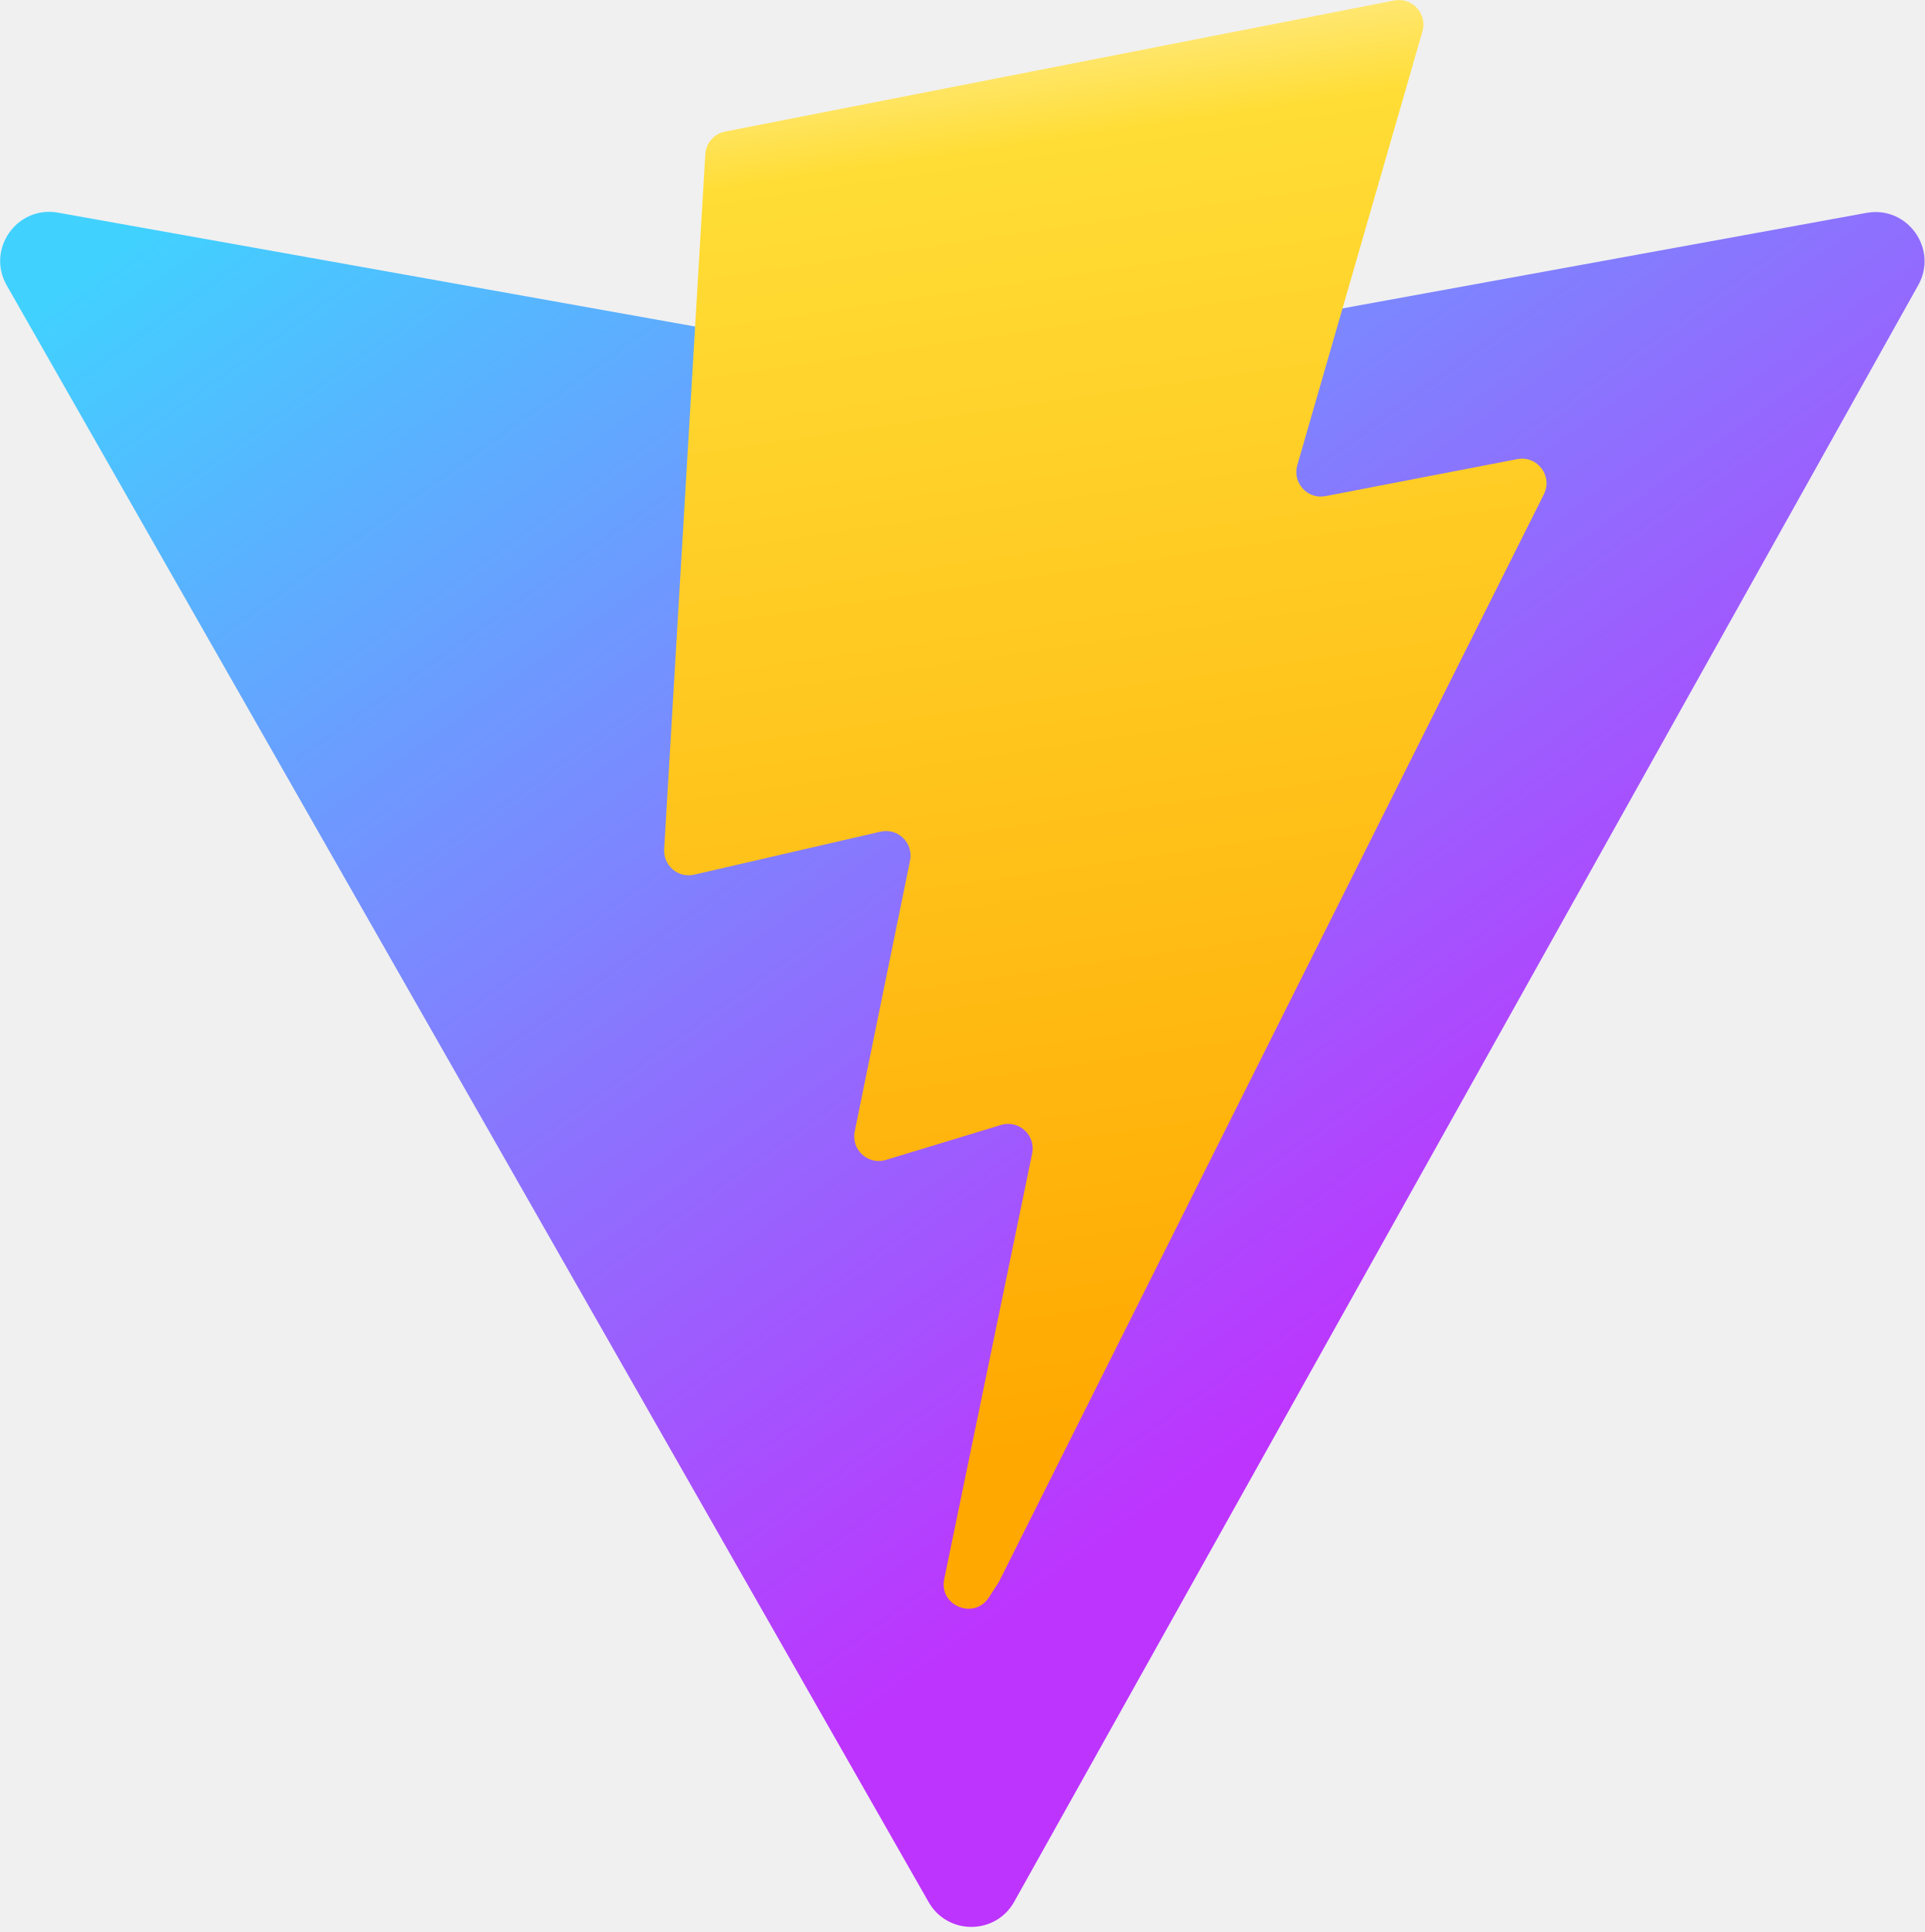
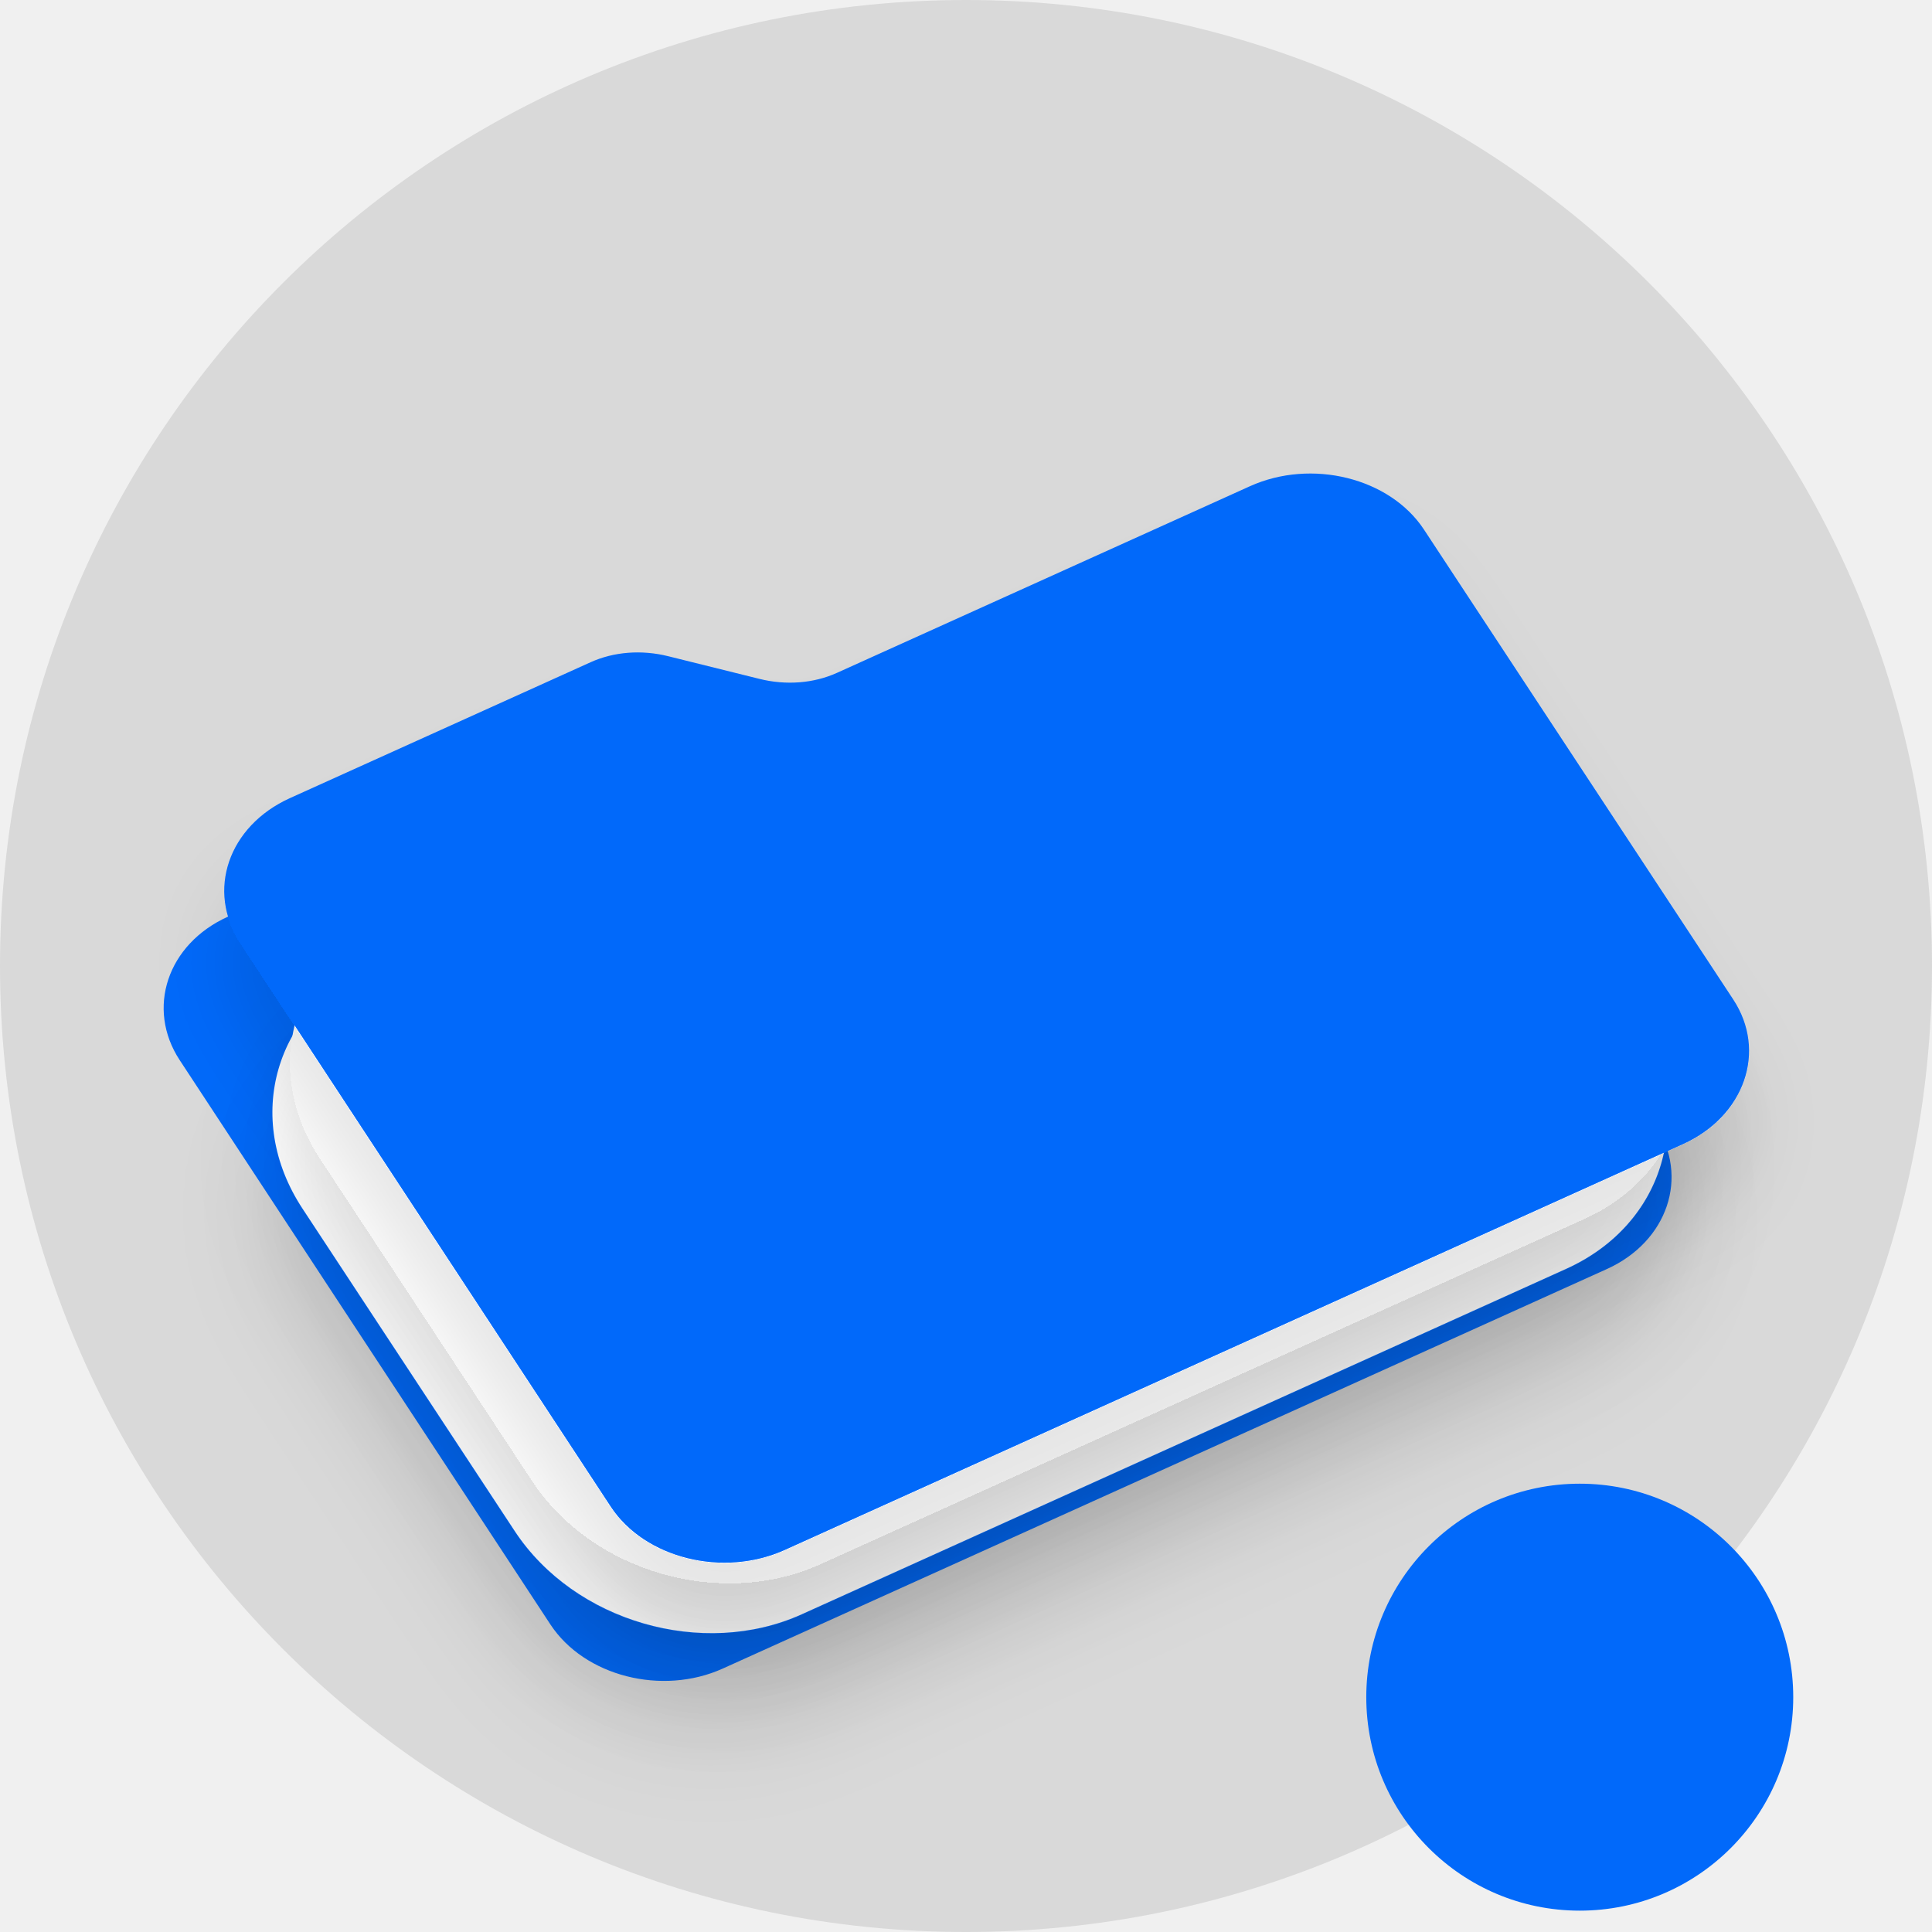
- <svg xmlns="http://www.w3.org/2000/svg" aria-hidden="true" role="img" class="iconify iconify--logos" width="31.88" height="32" preserveAspectRatio="xMidYMid meet" viewBox="0 0 256 257">
+ <svg xmlns="http://www.w3.org/2000/svg" width="181" height="181" viewBox="0 0 181 181" fill="none">
+   <circle cx="90.5" cy="90.5" r="90.5" fill="#D9D9D9" />
+   <path d="M56.326 72.842C53.81 72.2 51.19 72.395 48.989 73.389L21.353 85.878C15.659 88.451 13.66 94.496 16.847 99.338L51.568 152.192C54.755 157.035 62.022 158.892 67.716 156.319L150.541 118.89C156.235 116.317 158.286 110.249 155.098 105.406L126.121 61.381C122.934 56.538 115.667 54.681 109.973 57.254L71.983 74.422C69.783 75.416 67.163 75.612 64.647 74.969L56.326 72.842Z" fill="#0169FA" />
+   <g filter="url(#filter0_d_174_8705)">
+     <rect width="115.4" height="72.978" rx="18.404" transform="matrix(0.91127 -0.411809 0.549787 0.835305 18.2212 97.8535)" fill="white" />
+   </g>
+   <g filter="url(#filter1_d_174_8705)">
+     <rect width="115.4" height="72.978" rx="18.404" transform="matrix(0.91127 -0.411809 0.549787 0.835305 19.8918 93.1543)" fill="white" />
+   </g>
+   <g filter="url(#filter2_d_174_8705)">
+     <path d="M62.591 61.475C60.098 60.856 57.509 61.058 55.332 62.041L27.168 74.769C21.384 77.383 19.312 83.46 22.5 88.303L57.219 141.157C60.407 146 67.747 147.824 73.531 145.21L157.66 107.192C163.444 104.578 165.568 98.477 162.38 93.634L133.403 49.609C130.216 44.766 122.876 42.942 117.092 45.556L78.411 63.036C76.234 64.02 73.645 64.222 71.153 63.602L62.591 61.475Z" fill="#0169FA" />
+   </g>
+   <circle cx="148" cy="159" r="20" fill="#0169FA" />
  <defs>
-     <linearGradient id="IconifyId1813088fe1fbc01fb466" x1="-.828%" x2="57.636%" y1="7.652%" y2="78.411%">
-       <stop offset="0%" stop-color="#41D1FF" />
-       <stop offset="100%" stop-color="#BD34FE" />
-     </linearGradient>
-     <linearGradient id="IconifyId1813088fe1fbc01fb467" x1="43.376%" x2="50.316%" y1="2.242%" y2="89.03%">
-       <stop offset="0%" stop-color="#FFEA83" />
-       <stop offset="8.333%" stop-color="#FFDD35" />
-       <stop offset="100%" stop-color="#FFA800" />
-     </linearGradient>
+     <filter id="filter0_d_174_8705" x="16.319" y="56.139" width="149.088" height="115.27" filterUnits="userSpaceOnUse" color-interpolation-filters="sRGB">
+       <feFlood flood-opacity="0" result="BackgroundImageFix" />
+       <feColorMatrix in="SourceAlpha" type="matrix" values="0 0 0 0 0 0 0 0 0 0 0 0 0 0 0 0 0 0 127 0" result="hardAlpha" />
+       <feOffset dy="9.202" />
+       <feGaussianBlur stdDeviation="4.601" />
+       <feComposite in2="hardAlpha" operator="out" />
+       <feColorMatrix type="matrix" values="0 0 0 0 0 0 0 0 0 0 0 0 0 0 0 0 0 0 0.1 0" />
+       <feBlend mode="normal" in2="BackgroundImageFix" result="effect1_dropShadow_174_8705" />
+       <feBlend mode="normal" in="SourceGraphic" in2="effect1_dropShadow_174_8705" result="shape" />
+     </filter>
+     <filter id="filter1_d_174_8705" x="17.989" y="51.44" width="149.088" height="115.27" filterUnits="userSpaceOnUse" color-interpolation-filters="sRGB">
+       <feFlood flood-opacity="0" result="BackgroundImageFix" />
+       <feColorMatrix in="SourceAlpha" type="matrix" values="0 0 0 0 0 0 0 0 0 0 0 0 0 0 0 0 0 0 127 0" result="hardAlpha" />
+       <feOffset dy="9.202" />
+       <feGaussianBlur stdDeviation="4.601" />
+       <feComposite in2="hardAlpha" operator="out" />
+       <feColorMatrix type="matrix" values="0 0 0 0 0 0 0 0 0 0 0 0 0 0 0 0 0 0 0.1 0" />
+       <feBlend mode="normal" in2="BackgroundImageFix" result="effect1_dropShadow_174_8705" />
+       <feBlend mode="normal" in="SourceGraphic" in2="effect1_dropShadow_174_8705" result="shape" />
+     </filter>
+     <filter id="filter2_d_174_8705" x="14.298" y="44.361" width="156.271" height="115.456" filterUnits="userSpaceOnUse" color-interpolation-filters="sRGB">
+       <feFlood flood-opacity="0" result="BackgroundImageFix" />
+       <feColorMatrix in="SourceAlpha" type="matrix" values="0 0 0 0 0 0 0 0 0 0 0 0 0 0 0 0 0 0 127 0" result="hardAlpha" />
+       <feOffset dy="6.706" />
+       <feGaussianBlur stdDeviation="3.353" />
+       <feComposite in2="hardAlpha" operator="out" />
+       <feColorMatrix type="matrix" values="0 0 0 0 0 0 0 0 0 0 0 0 0 0 0 0 0 0 0.1 0" />
+       <feBlend mode="normal" in2="BackgroundImageFix" result="effect1_dropShadow_174_8705" />
+       <feBlend mode="normal" in="SourceGraphic" in2="effect1_dropShadow_174_8705" result="shape" />
+     </filter>
  </defs>
-   <path fill="url(#IconifyId1813088fe1fbc01fb466)" d="M255.153 37.938L134.897 252.976c-2.483 4.44-8.862 4.466-11.382.048L.875 37.958c-2.746-4.814 1.371-10.646 6.827-9.67l120.385 21.517a6.537 6.537 0 0 0 2.322-.004l117.867-21.483c5.438-.991 9.574 4.796 6.877 9.62Z" />
-   <path fill="url(#IconifyId1813088fe1fbc01fb467)" d="M185.432.063L96.44 17.501a3.268 3.268 0 0 0-2.634 3.014l-5.474 92.456a3.268 3.268 0 0 0 3.997 3.378l24.777-5.718c2.318-.535 4.413 1.507 3.936 3.838l-7.361 36.047c-.495 2.426 1.782 4.5 4.151 3.78l15.304-4.649c2.372-.72 4.652 1.36 4.15 3.788l-11.698 56.621c-.732 3.542 3.979 5.473 5.943 2.437l1.313-2.028l72.516-144.72c1.215-2.423-.88-5.186-3.54-4.672l-25.505 4.922c-2.396.462-4.435-1.77-3.759-4.114l16.646-57.705c.677-2.35-1.37-4.583-3.769-4.113Z" />
</svg>
